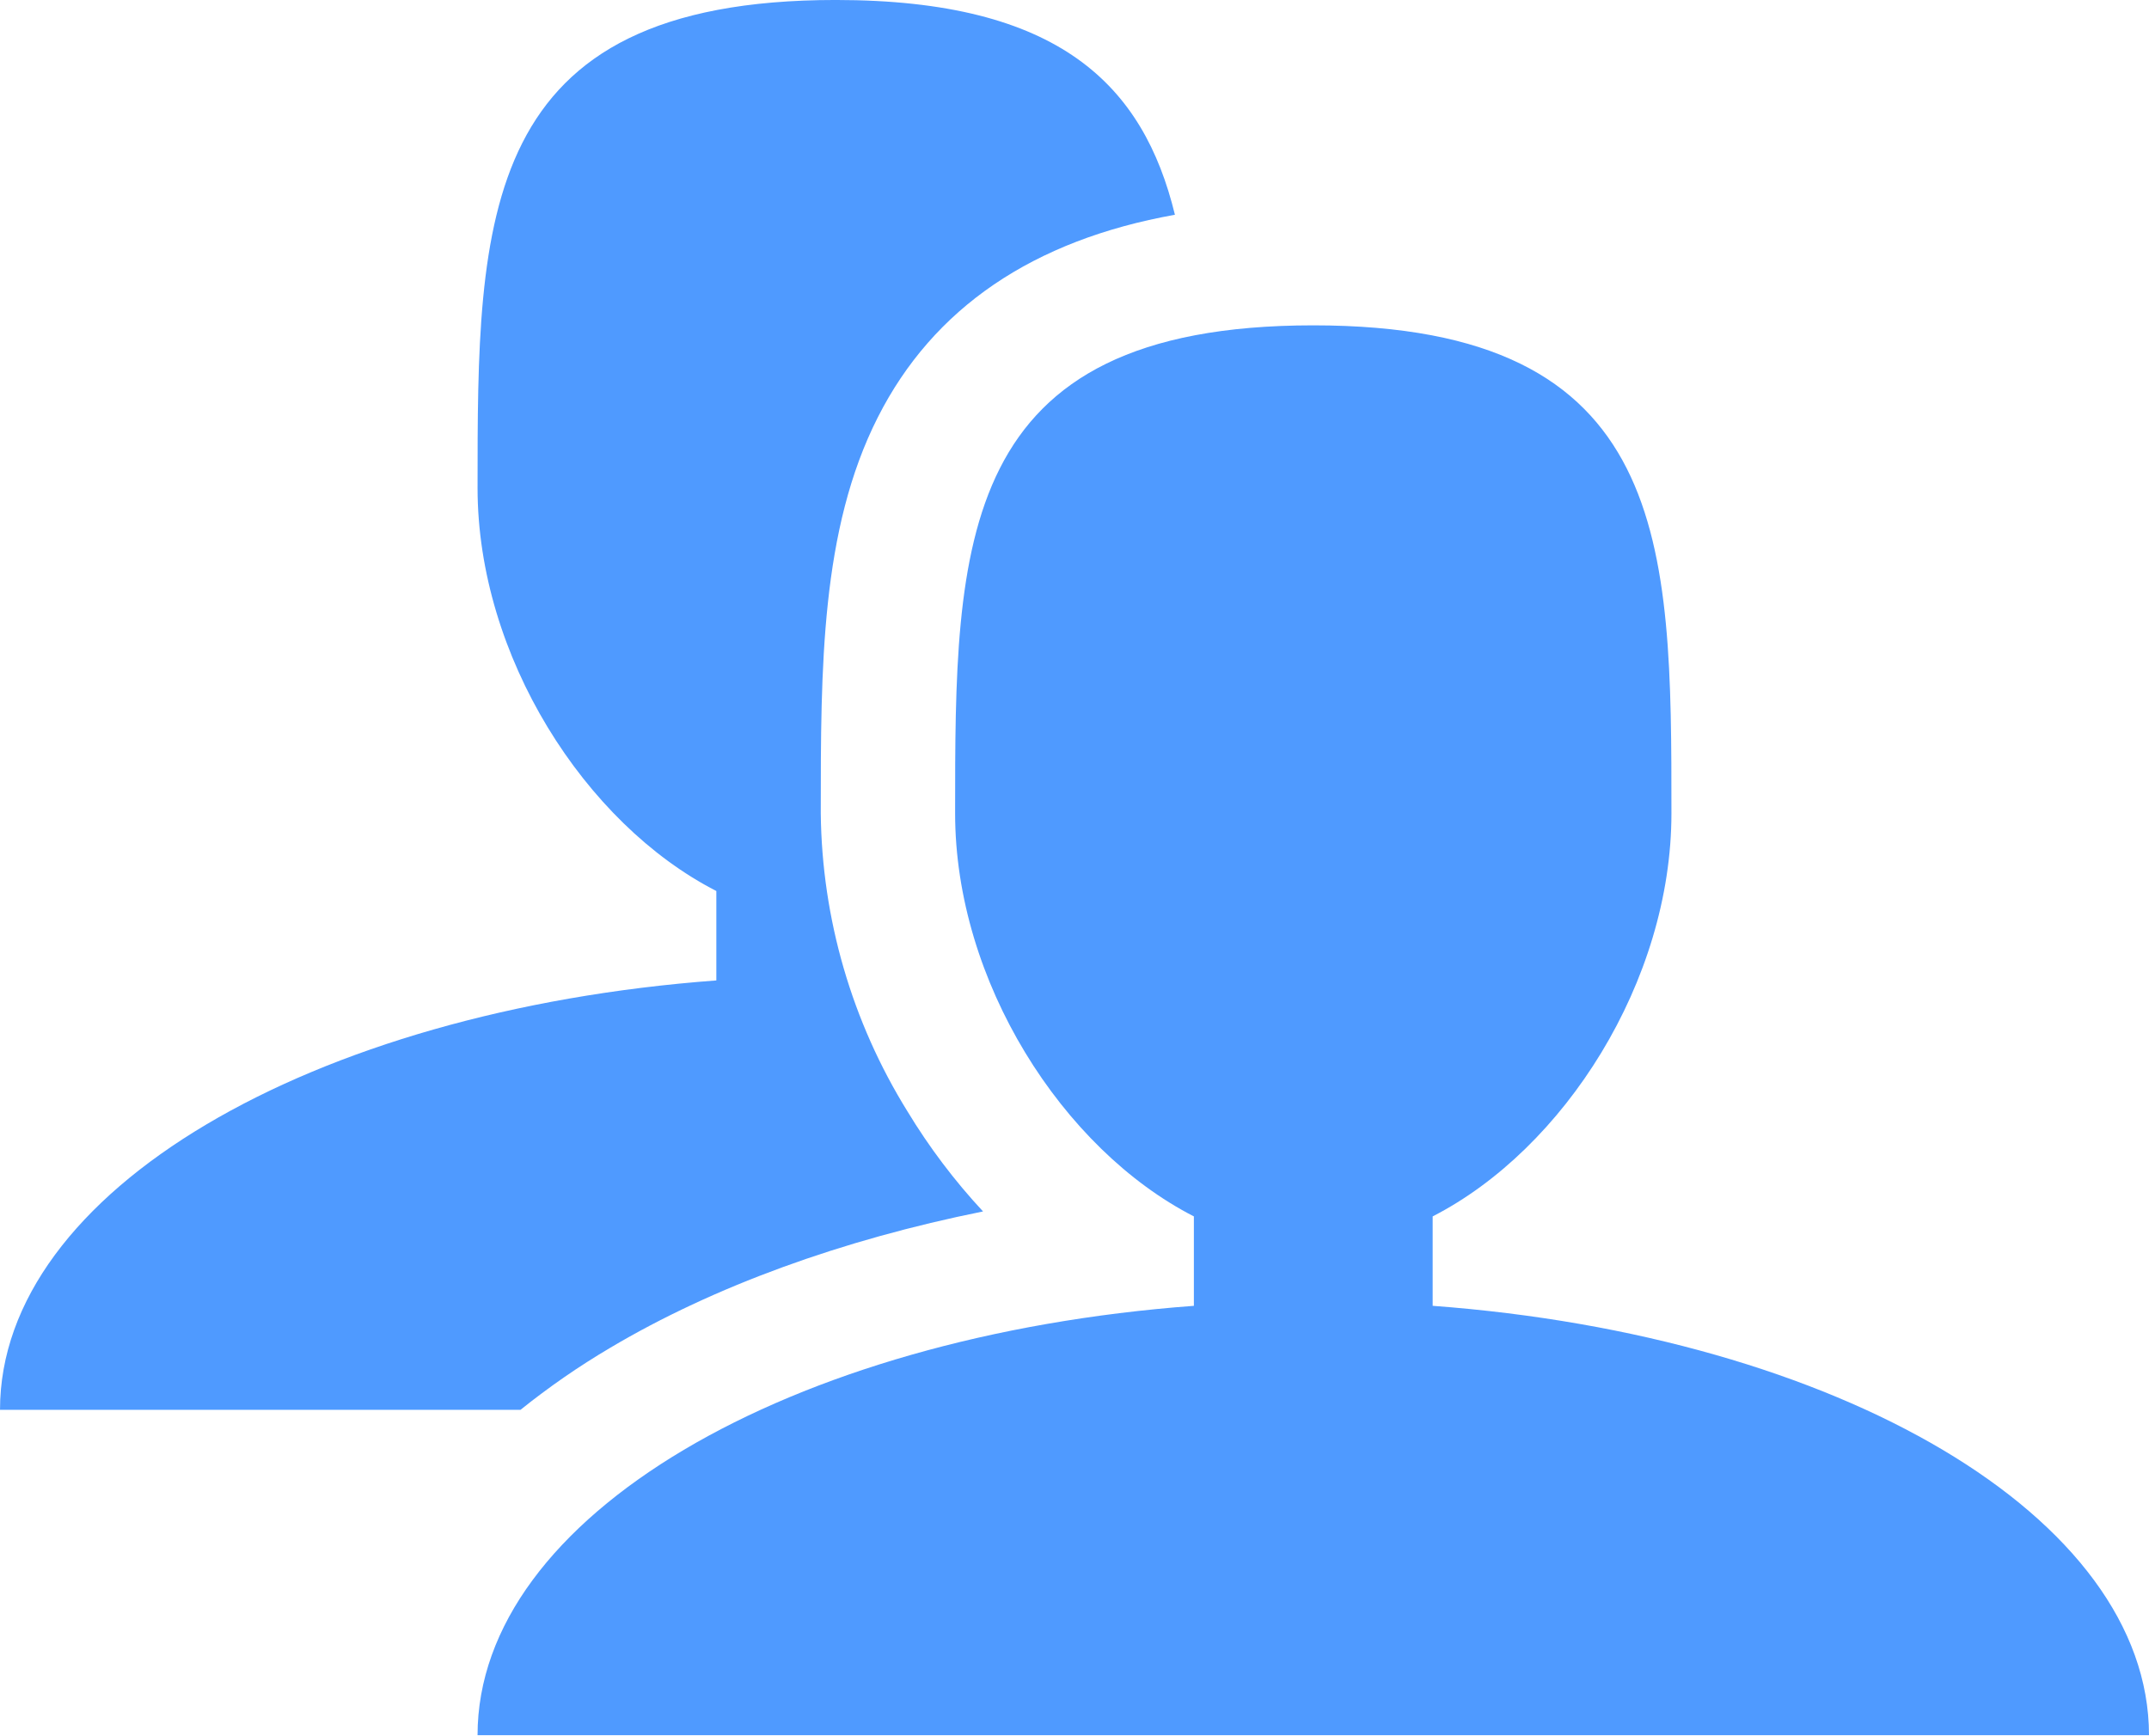
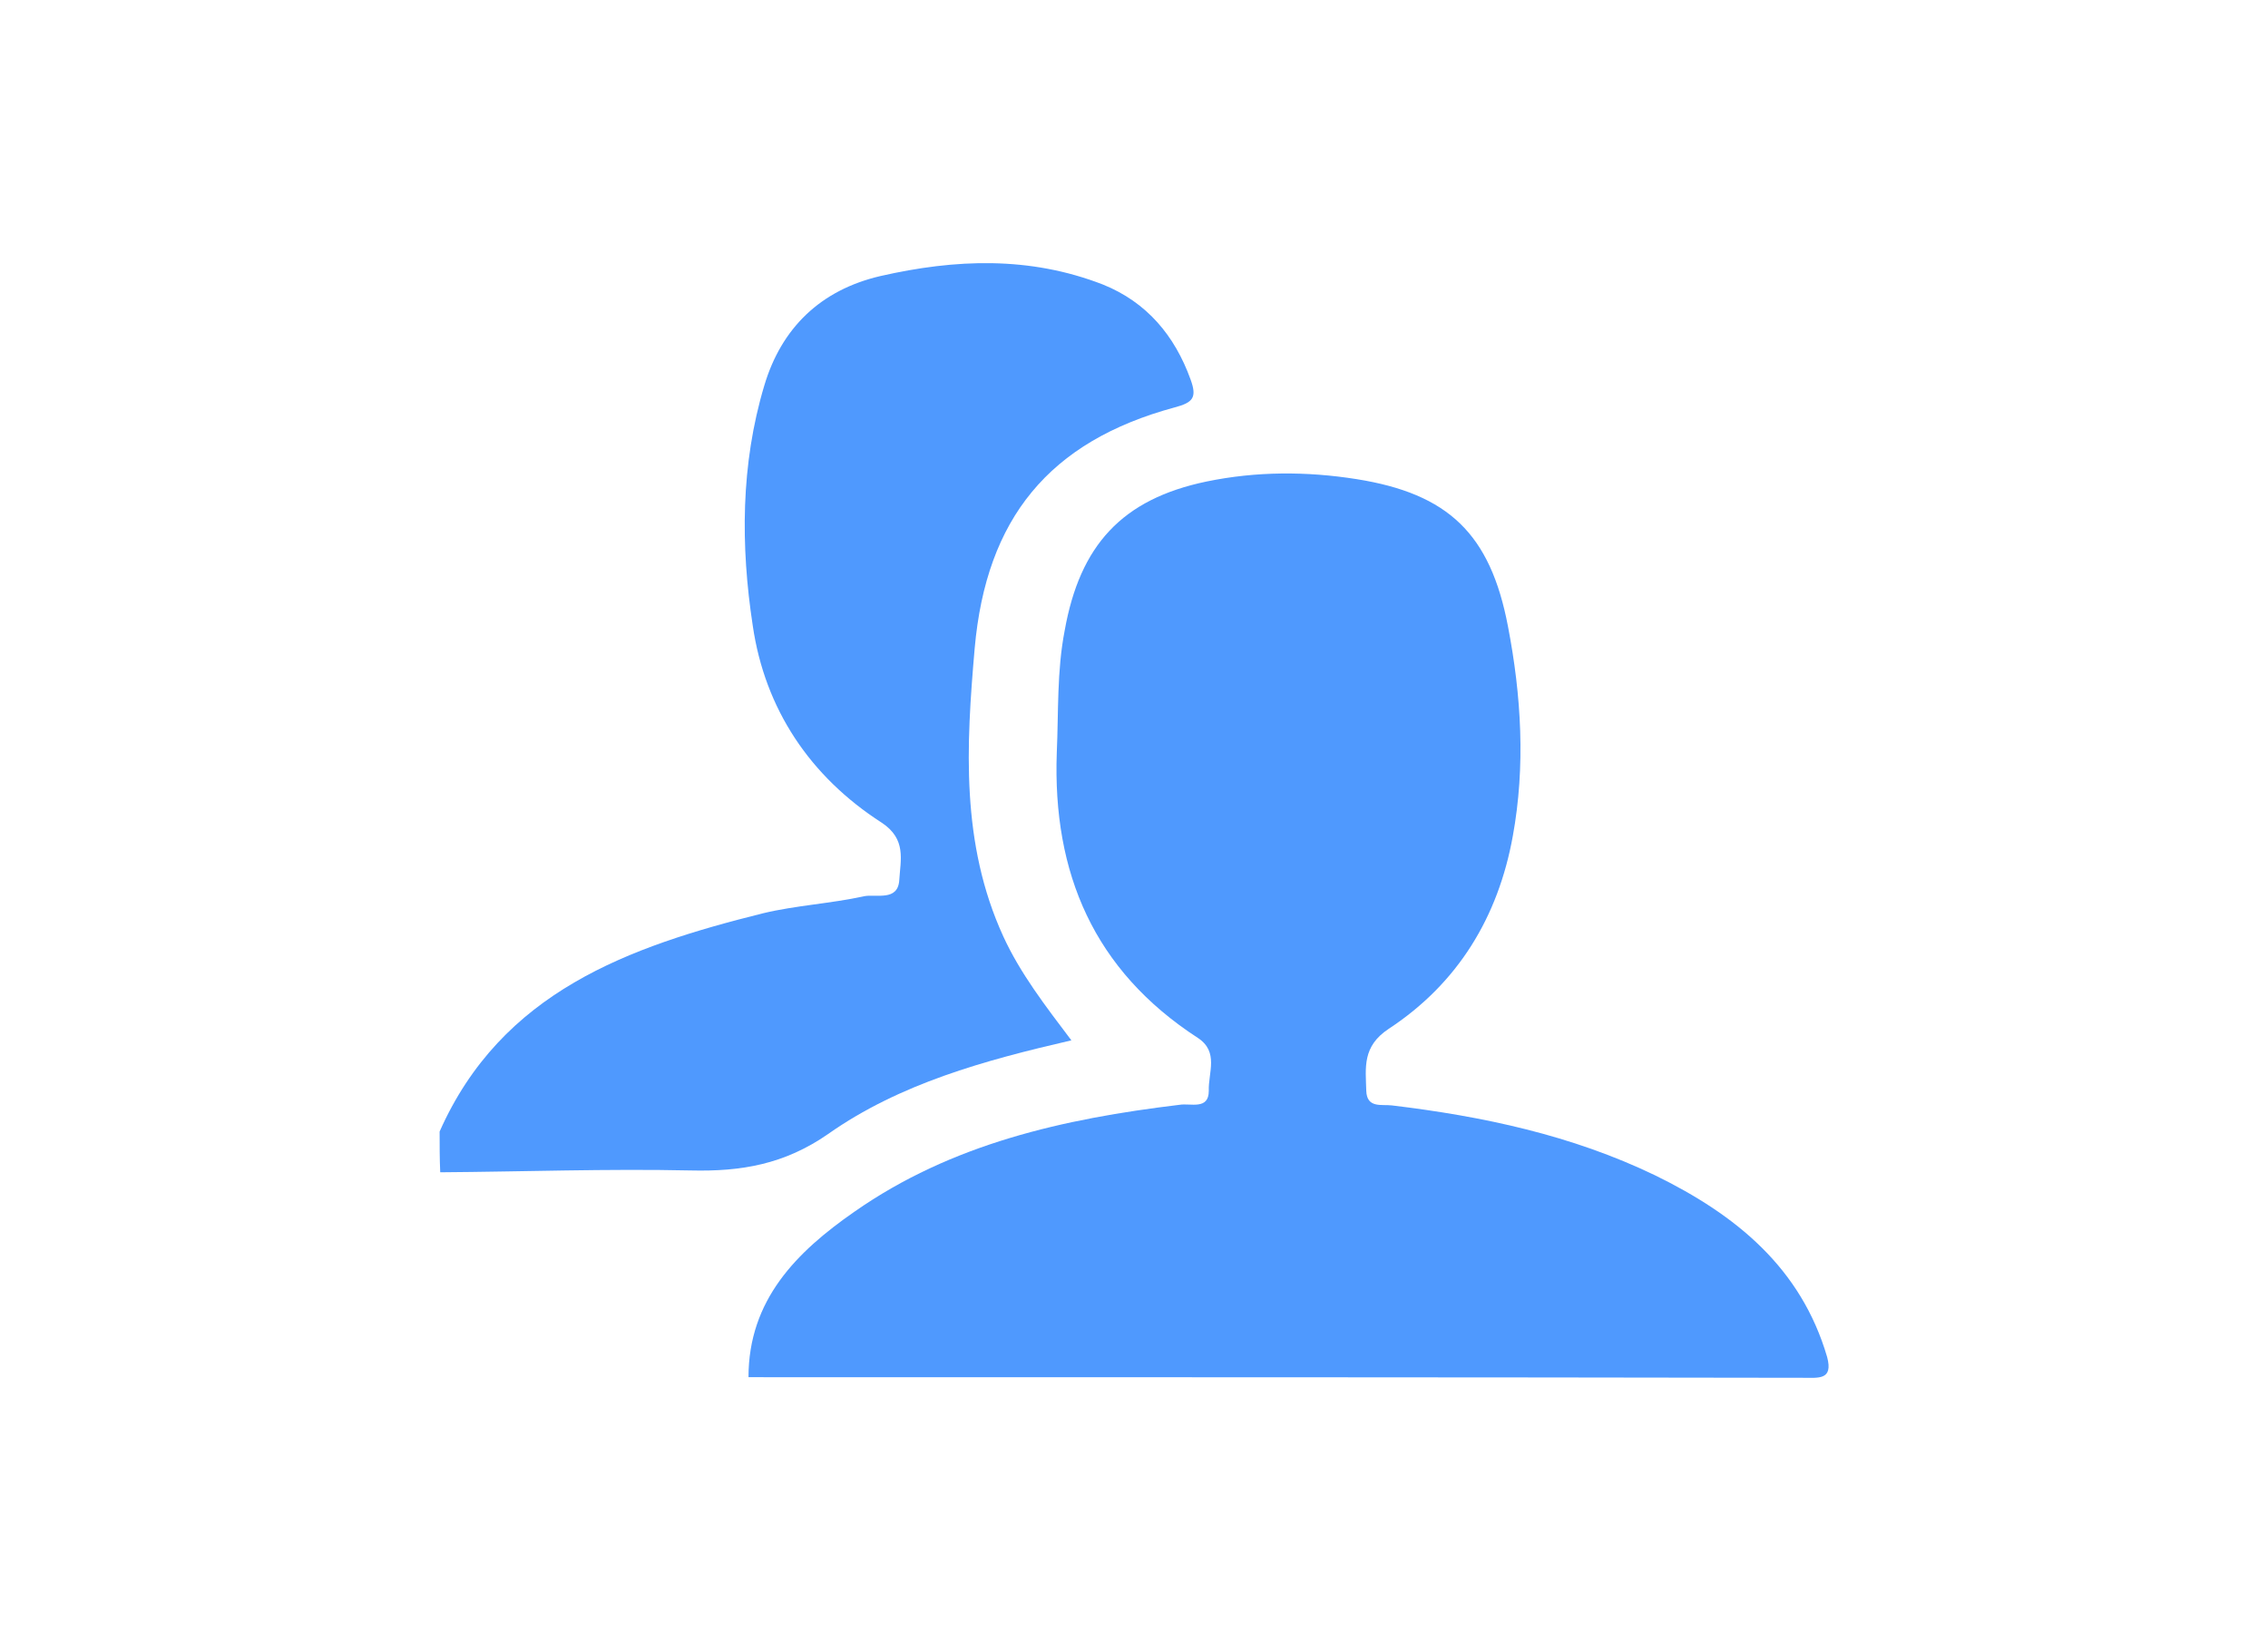
- <svg xmlns="http://www.w3.org/2000/svg" width="201.826" height="163" viewBox="0 0 201.826 163">
-   <g id="biglifeicon" transform="translate(-859 -4212)">
-     <path id="Path_29" data-name="Path 29" d="M931.322,3900.593c9.69-5.754,21.738-10.13,35-12.8a57.555,57.555,0,0,1-7.094-9.395,54.241,54.241,0,0,1-8.146-28c0-13.7,0-26.632,5.361-37.21,5.2-10.268,14.563-16.634,27.9-19.021-2.964-12.174-10.853-20.176-31.855-20.176-33.638,0-33.638,20.525-33.638,45.844,0,15.768,10.074,31.535,22.425,37.857v8.4C903.239,3868.921,874,3885.9,874,3906.43H922.88A71.422,71.422,0,0,1,931.322,3900.593Zm77.227-3.935v-8.4c12.351-6.324,22.425-22.091,22.425-37.859,0-25.319,0-45.844-33.638-45.844S963.7,3825.079,963.7,3850.4c0,15.768,10.073,31.534,22.424,37.859v8.4c-38.035,2.825-67.275,19.805-67.275,40.334h156.976C1075.825,3916.464,1046.585,3899.484,1008.549,3896.658Z" transform="translate(-14.999 438.007)" fill="#4f9aff" />
+ <svg xmlns="http://www.w3.org/2000/svg" version="1.1" id="Circle1" x="0px" y="0px" viewBox="0 0 373 270" style="enable-background:new 0 0 373 270;" xml:space="preserve">
+   <style type="text/css">
+ 	.st0{fill:#4F99FE;}
+ </style>
+   <g>
+     <g>
+       <path class="st0" d="M123.1,226.5c0-12.7,7.9-20.6,17.4-27.2c16-11.2,34.4-15.3,53.5-17.6c1.8-0.3,4.8,0.9,4.8-2.3    c-0.1-3,1.7-6.4-1.8-8.7c-17.1-11.1-23.9-27.1-23.2-46.9c0.3-6.7,0-13.4,1.3-20.1c2.5-14,9.4-21.6,23.3-24.5    c8.2-1.7,16.5-1.7,24.7-0.4c15.1,2.4,22,9,24.9,24.2c2.2,11.4,2.9,23,0.8,34.5c-2.4,13.3-9,24.2-20.4,31.7    c-4.4,2.9-3.8,6.4-3.7,10.2c0.1,2.9,2.5,2.2,4.2,2.4c15,1.8,29.6,4.9,43.3,11.5c13.3,6.5,24,15.2,28.3,29.9c1,3.8-1.4,3.4-4,3.4    C238.7,226.5,180.9,226.5,123.1,226.5z" />
+       <path class="st0" d="M72.3,186.1c10.2-23,31.1-30.4,53.2-35.9c5.4-1.3,11.2-1.6,16.6-2.8c2-0.4,5.6,0.9,5.8-2.7    c0.2-3.3,1.2-6.7-2.9-9.4c-11.8-7.6-19.2-18.7-21.2-32.4c-2-13.1-2-26.5,1.9-39.5c2.8-9.4,9.2-15.7,19.1-18    c12.3-2.8,24.5-3.3,36.6,1.4c7.2,2.9,11.8,8.4,14.4,15.6c1.1,3,0.4,3.8-2.6,4.6c-20.7,5.6-31,18.3-32.9,39.6    c-1.4,16.1-2.3,32.1,4.7,47.4c2.8,6.1,6.9,11.4,11.2,17.1c-14.3,3.3-28.2,7.1-40,15.4c-7.2,5-14.3,6.2-22.6,6    c-13.7-0.3-27.4,0.2-41.2,0.3C72.3,190.6,72.3,188.3,72.3,186.1z" />
+     </g>
  </g>
</svg>
